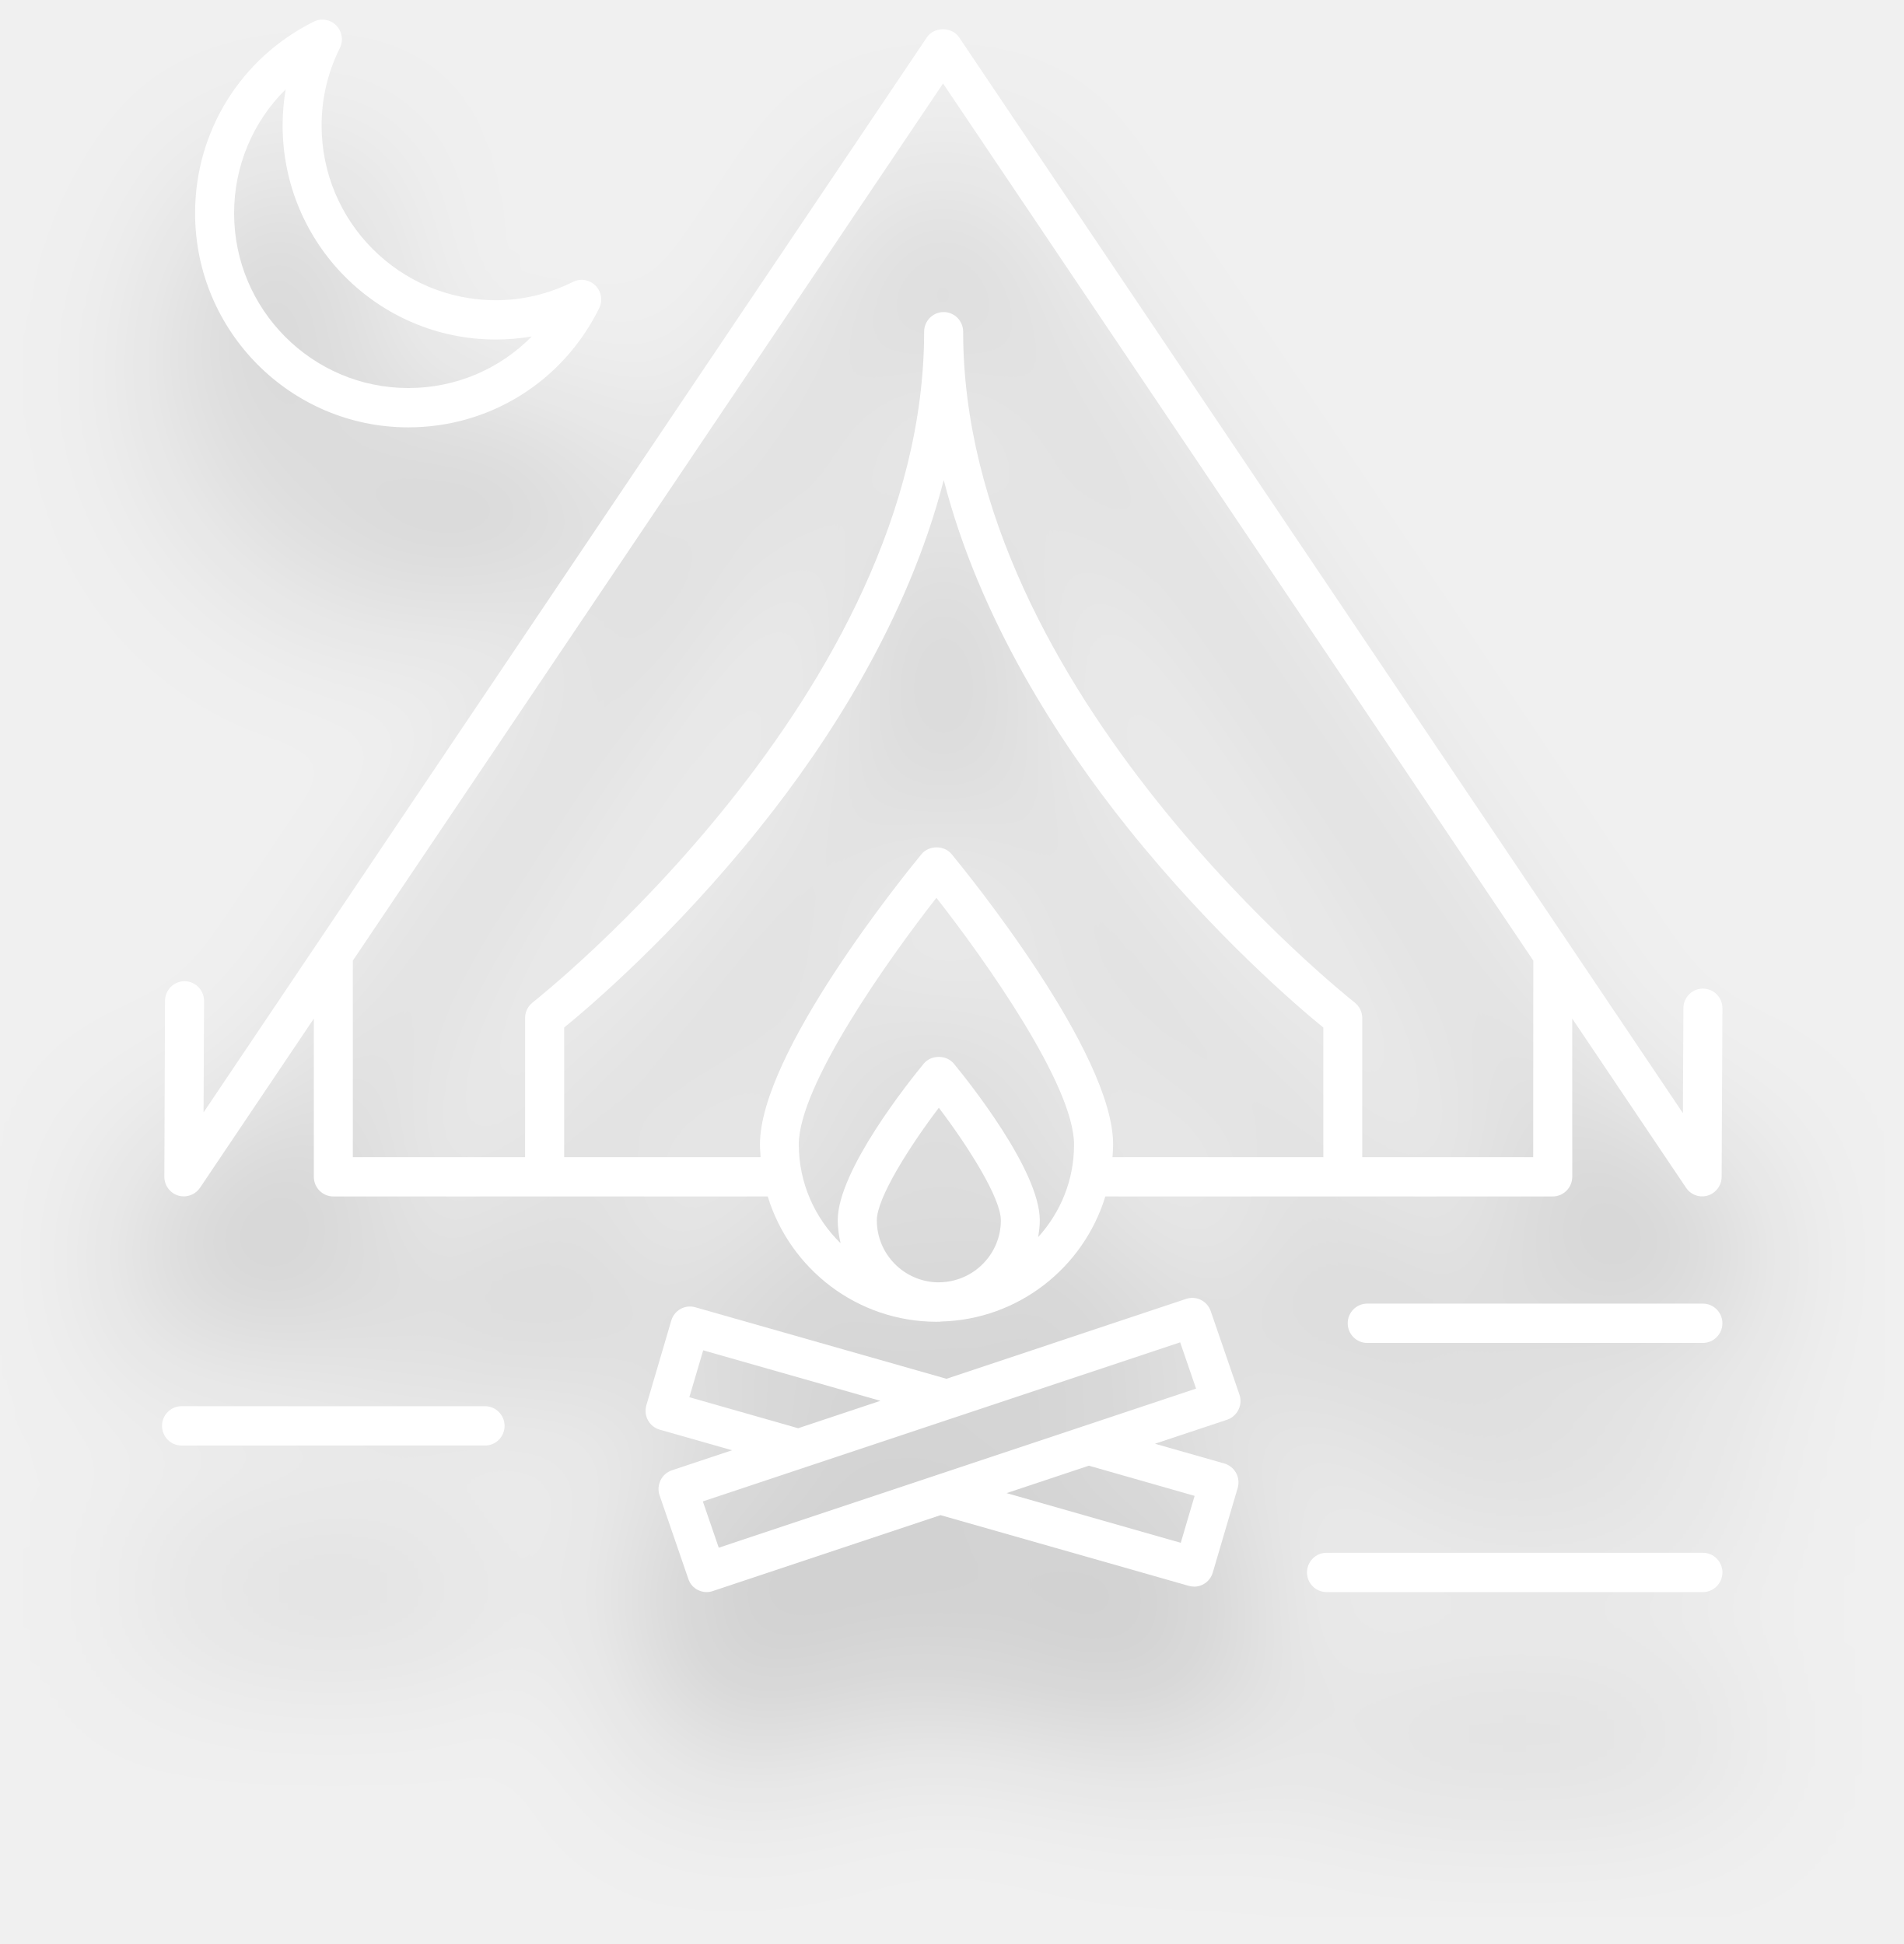
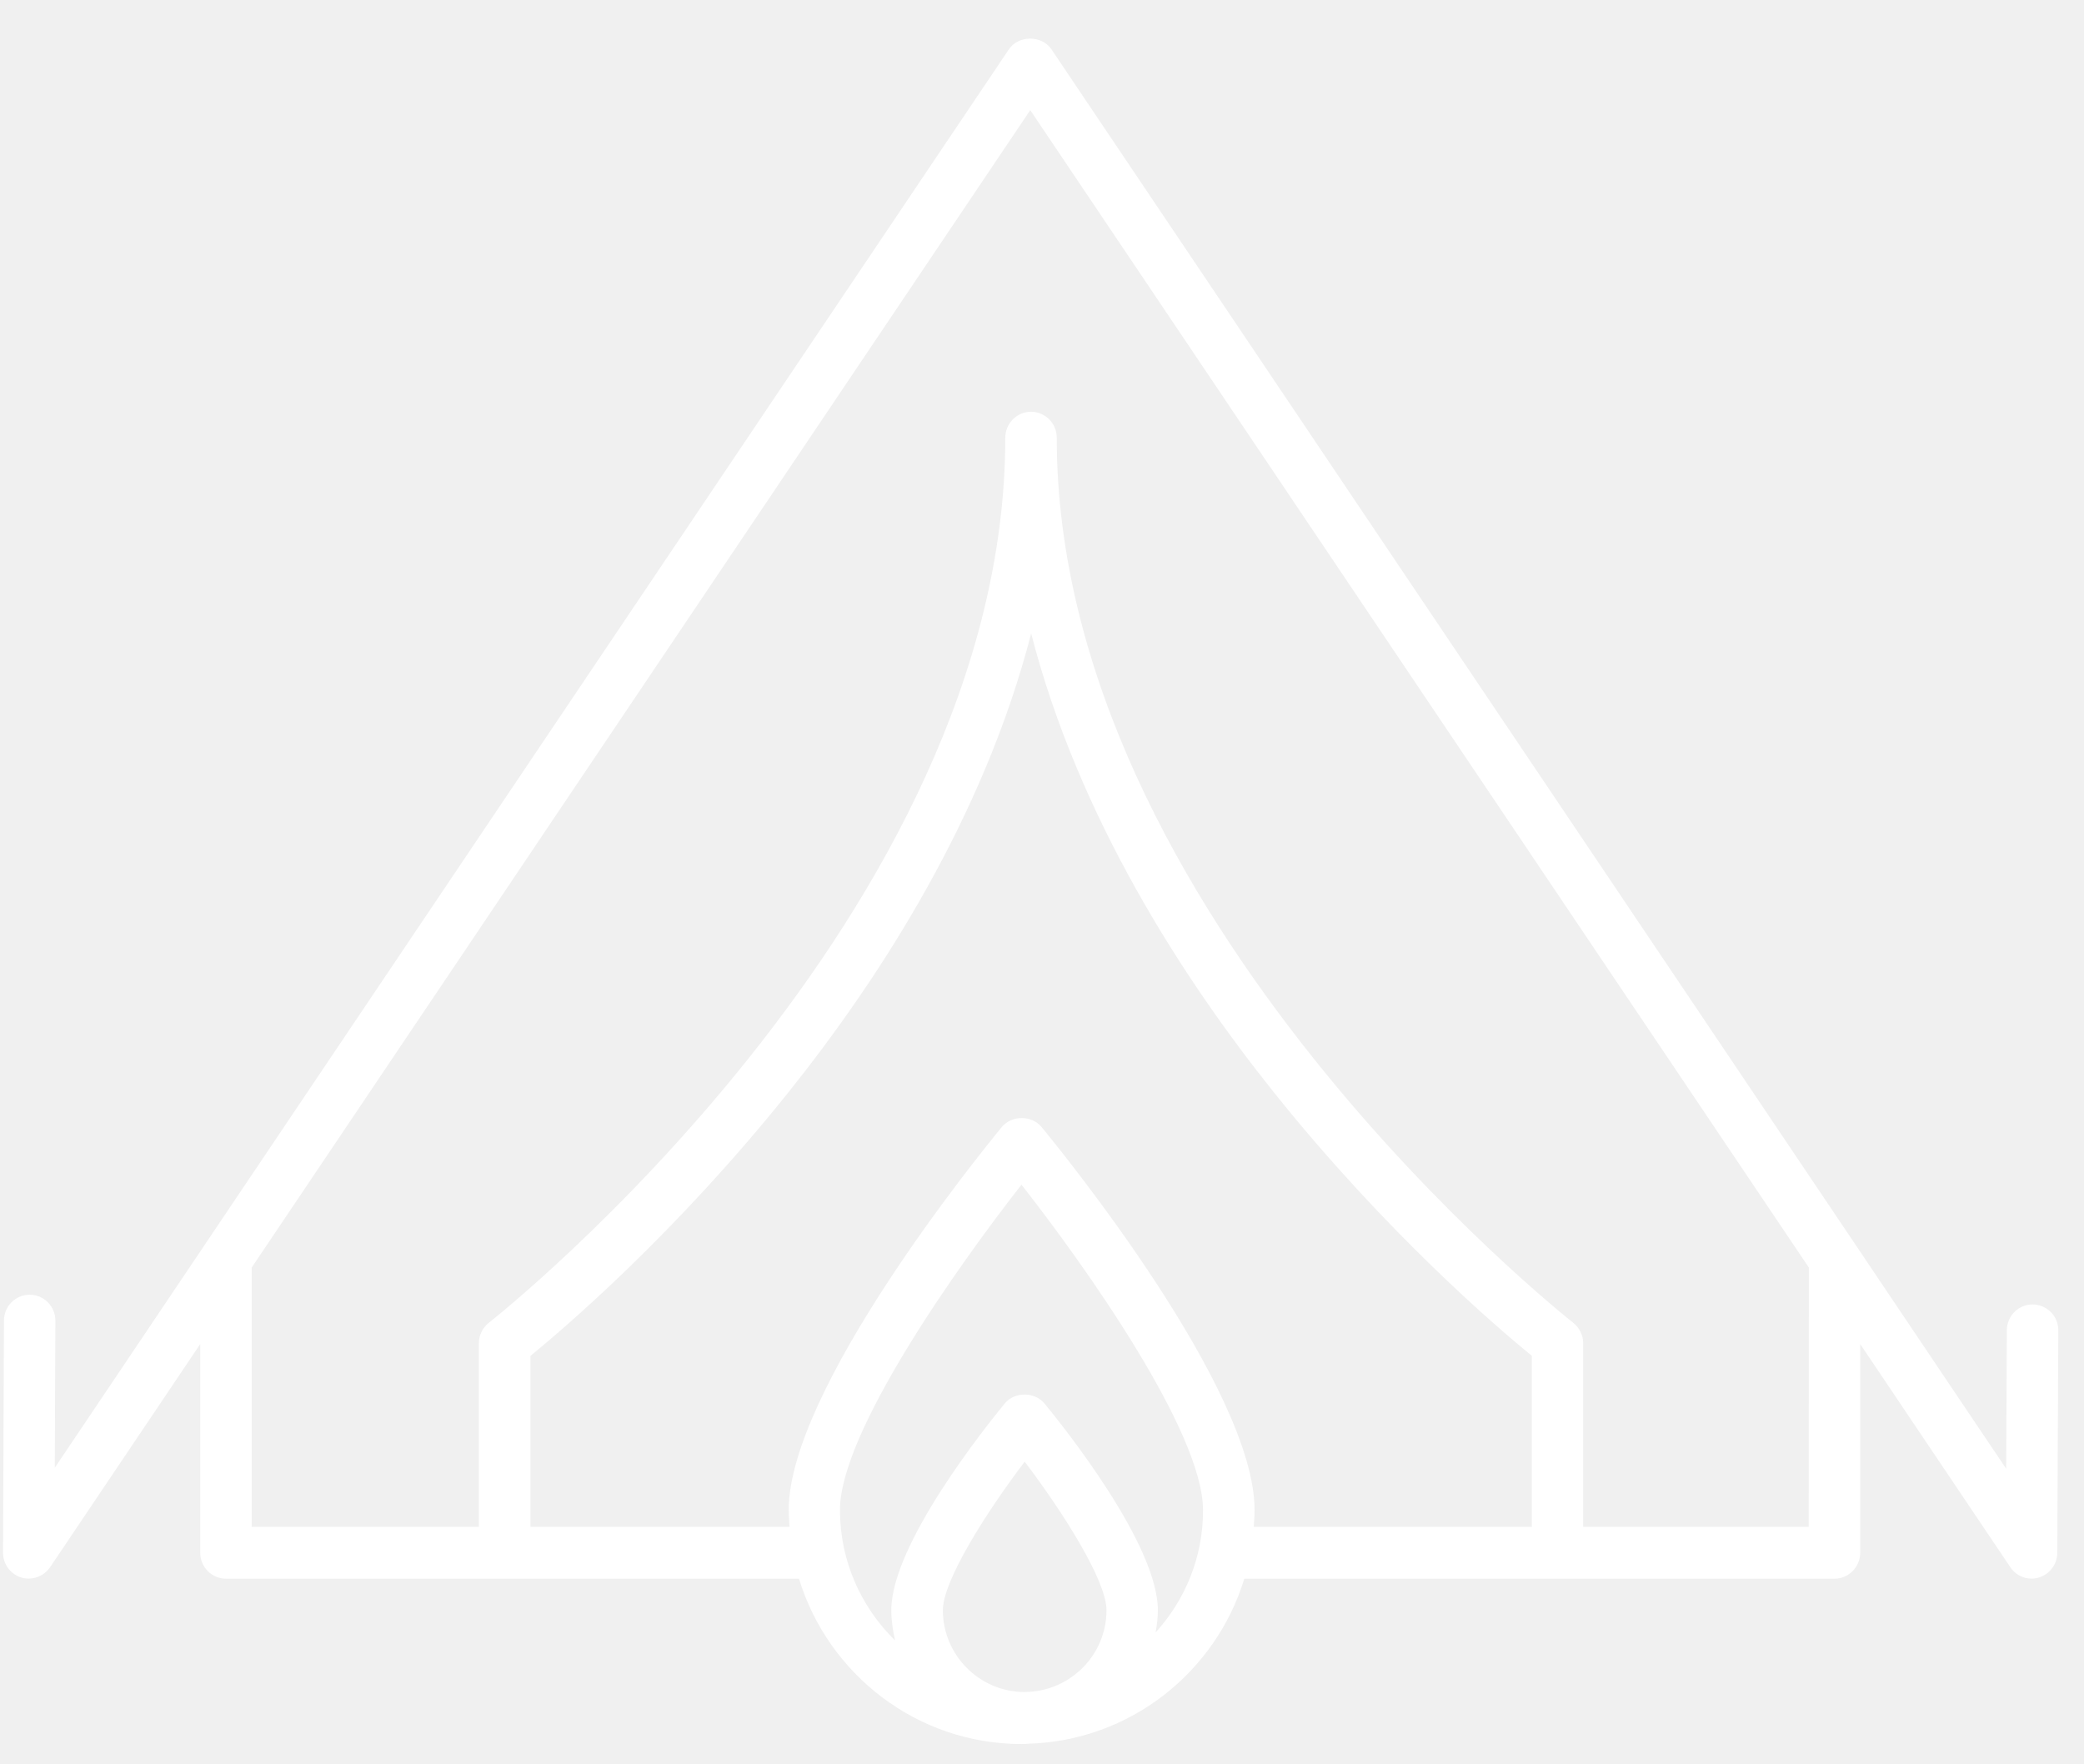
- <svg xmlns="http://www.w3.org/2000/svg" width="47" height="48" viewBox="0 0 47 48" fill="none">
-   <g filter="url(#filter0_d)">
-     <path d="M42.037 32.188H33.75C33.485 32.188 33.269 32.406 33.269 32.673C33.269 32.941 33.485 33.159 33.75 33.159H42.037C42.302 33.159 42.519 32.941 42.519 32.673C42.519 32.406 42.302 32.188 42.037 32.188Z" fill="white" />
-     <path d="M42.037 38.34H32.746C32.481 38.34 32.264 38.558 32.264 38.825C32.264 39.093 32.481 39.311 32.746 39.311H42.037C42.302 39.311 42.519 39.093 42.519 38.825C42.519 38.558 42.302 38.34 42.037 38.34Z" fill="white" />
-     <path d="M4.481 35.692H11.974C12.239 35.692 12.456 35.474 12.456 35.206C12.456 34.939 12.239 34.721 11.974 34.721H4.481C4.216 34.721 4 34.939 4 35.206C4 35.475 4.216 35.692 4.481 35.692Z" fill="white" />
-     <path fill-rule="evenodd" clip-rule="evenodd" d="M7.745 0.535C7.931 0.442 8.153 0.48 8.3 0.627L8.3 0.628C8.445 0.776 8.482 1.001 8.388 1.189C8.089 1.792 7.939 2.434 7.939 3.1C7.939 5.477 9.868 7.413 12.238 7.413C12.902 7.413 13.543 7.259 14.145 6.96C14.332 6.867 14.553 6.905 14.7 7.052C14.847 7.2 14.883 7.426 14.79 7.612C13.893 9.426 12.088 10.552 10.079 10.552C7.177 10.552 4.816 8.18 4.816 5.266C4.816 3.247 5.939 1.435 7.745 0.535ZM13.128 8.307C12.834 8.358 12.539 8.383 12.238 8.383L12.238 8.383C9.336 8.383 6.976 6.013 6.977 3.099C6.977 2.796 7.002 2.498 7.053 2.205C6.248 2.999 5.779 4.091 5.779 5.266C5.779 7.645 7.709 9.581 10.079 9.581C11.251 9.581 12.336 9.113 13.128 8.307Z" fill="white" />
-     <path fill-rule="evenodd" clip-rule="evenodd" d="M42.039 24.41H42.037C41.772 24.41 41.557 24.626 41.556 24.893L41.544 27.485L23.677 0.923C23.498 0.656 23.06 0.656 22.88 0.923L5.025 27.466L5.037 24.715C5.038 24.448 4.822 24.228 4.557 24.228H4.555C4.29 24.228 4.075 24.444 4.074 24.711L4.057 29.053C4.055 29.267 4.194 29.455 4.395 29.519C4.442 29.534 4.489 29.54 4.538 29.54C4.694 29.54 4.845 29.462 4.937 29.328L7.747 25.151V29.056C7.747 29.324 7.963 29.542 8.228 29.542H18.952C19.5 31.331 21.16 32.636 23.12 32.636C23.127 32.636 23.133 32.635 23.139 32.635L23.139 32.635C23.145 32.634 23.151 32.634 23.158 32.634C23.16 32.634 23.164 32.634 23.167 32.635L23.167 32.635L23.167 32.635C23.17 32.635 23.174 32.636 23.177 32.636C23.183 32.636 23.188 32.635 23.194 32.634L23.205 32.633C23.214 32.631 23.224 32.63 23.233 32.63C25.142 32.581 26.75 31.295 27.286 29.542H38.33C38.596 29.542 38.812 29.324 38.812 29.056V25.151L41.622 29.328C41.74 29.504 41.958 29.582 42.16 29.519C42.361 29.456 42.5 29.269 42.5 29.056L42.519 24.897C42.521 24.628 42.306 24.412 42.039 24.41L42.039 24.41ZM23.233 31.66L23.227 31.66C23.203 31.662 23.18 31.663 23.157 31.663C22.323 31.652 21.645 30.97 21.645 30.132C21.645 29.58 22.45 28.31 23.176 27.352C23.902 28.31 24.707 29.58 24.707 30.132C24.707 30.956 24.051 31.629 23.233 31.66L23.233 31.66ZM25.668 30.13C25.668 30.274 25.65 30.41 25.627 30.547L25.627 30.547C26.178 29.94 26.517 29.138 26.513 28.257C26.513 26.803 24.324 23.709 23.116 22.169C21.911 23.709 19.719 26.805 19.719 28.257C19.719 29.212 20.116 30.077 20.75 30.697C20.709 30.513 20.68 30.325 20.68 30.13C20.68 28.901 22.45 26.693 22.804 26.262C22.986 26.041 23.363 26.041 23.545 26.262C23.901 26.693 25.668 28.901 25.668 30.13ZM23.491 21.089C23.308 20.867 22.932 20.867 22.749 21.089C22.341 21.584 18.76 25.997 18.76 28.257C18.76 28.333 18.765 28.408 18.77 28.483V28.483C18.772 28.513 18.774 28.542 18.775 28.572H13.927V25.372C14.555 24.86 16.637 23.085 18.745 20.452C20.457 18.316 22.411 15.296 23.297 11.853C24.183 15.297 26.137 18.315 27.848 20.452C29.957 23.085 32.039 24.86 32.667 25.372V28.572H27.463C27.47 28.468 27.478 28.363 27.478 28.257C27.48 25.997 23.899 21.584 23.491 21.089H23.491ZM33.628 28.572H37.848L37.851 23.72L23.28 2.061L8.71 23.72V28.572H12.962V25.136C12.962 24.985 13.032 24.843 13.15 24.752L13.15 24.751C13.267 24.66 22.813 17.117 22.813 8.19C22.813 7.923 23.03 7.705 23.295 7.705C23.56 7.705 23.776 7.923 23.776 8.19C23.776 17.114 33.316 24.654 33.439 24.751L33.44 24.752C33.558 24.845 33.628 24.987 33.628 25.136V28.572Z" fill="white" />
-     <path fill-rule="evenodd" clip-rule="evenodd" d="M30.596 34.433C30.639 34.554 30.63 34.691 30.573 34.806L30.574 34.806C30.515 34.924 30.416 35.013 30.292 35.055L28.511 35.648L30.222 36.135C30.346 36.171 30.451 36.255 30.514 36.369C30.576 36.482 30.589 36.615 30.553 36.74L29.938 38.829C29.876 39.04 29.686 39.176 29.477 39.176C29.434 39.176 29.389 39.169 29.346 39.157L23.218 37.411L17.594 39.286C17.545 39.303 17.494 39.311 17.444 39.311C17.244 39.311 17.058 39.186 16.992 38.985L16.283 36.924C16.24 36.803 16.249 36.666 16.306 36.551C16.362 36.433 16.464 36.346 16.586 36.304L18.072 35.809L16.287 35.301C16.163 35.265 16.058 35.182 15.995 35.068C15.933 34.954 15.92 34.822 15.956 34.697L16.571 32.607C16.646 32.351 16.91 32.206 17.163 32.278L23.364 34.044L29.281 32.071C29.532 31.987 29.8 32.122 29.887 32.372L30.596 34.433ZM17.359 33.341L17.017 34.499L19.703 35.265L21.734 34.588L17.359 33.341ZM29.49 36.935L29.148 38.094L24.848 36.867L26.88 36.19L29.49 36.935ZM17.35 37.072L17.743 38.215L29.526 34.287L29.133 33.144L17.35 37.072Z" fill="white" />
-   </g>
-   <defs>
-     <filter id="filter0_d" x="0" y="0.484" width="46.519" height="46.827" filterUnits="userSpaceOnUse" color-interpolation-filters="sRGB">
-       <feFlood flood-opacity="0" result="BackgroundImageFix" />
-       <feColorMatrix in="SourceAlpha" type="matrix" values="0 0 0 0 0 0 0 0 0 0 0 0 0 0 0 0 0 0 127 0" />
-       <feOffset dy="4" />
-       <feGaussianBlur stdDeviation="2" />
-       <feColorMatrix type="matrix" values="0 0 0 0 0 0 0 0 0 0 0 0 0 0 0 0 0 0 0.25 0" />
-       <feBlend mode="normal" in2="BackgroundImageFix" result="effect1_dropShadow" />
-       <feBlend mode="normal" in="SourceGraphic" in2="effect1_dropShadow" result="shape" />
-     </filter>
-   </defs>
+ <svg xmlns="http://www.w3.org/2000/svg" width="39" height="33" viewBox="0 0 39 33" fill="none">
+   <path fill-rule="evenodd" clip-rule="evenodd" d="M38.039 24.41H38.037C37.772 24.41 37.557 24.626 37.556 24.893L37.544 27.485L19.677 0.923C19.498 0.656 19.06 0.656 18.88 0.923L1.025 27.466L1.037 24.715C1.038 24.448 0.822 24.228 0.557 24.228H0.555C0.29 24.228 0.075 24.444 0.074 24.711L0.057 29.053C0.055 29.267 0.194 29.455 0.395 29.519C0.442 29.534 0.489 29.54 0.538 29.54C0.694 29.54 0.845 29.462 0.937 29.328L3.747 25.151V29.056C3.747 29.324 3.963 29.542 4.228 29.542H14.952C15.5 31.331 17.16 32.636 19.12 32.636C19.127 32.636 19.133 32.635 19.139 32.635L19.139 32.635C19.145 32.634 19.151 32.634 19.158 32.634C19.16 32.634 19.164 32.634 19.167 32.635L19.167 32.635L19.167 32.635C19.17 32.635 19.174 32.636 19.177 32.636C19.183 32.636 19.188 32.635 19.194 32.634L19.205 32.633C19.214 32.631 19.224 32.63 19.233 32.63C21.142 32.581 22.75 31.295 23.286 29.542H34.33C34.596 29.542 34.812 29.324 34.812 29.056V25.151L37.622 29.328C37.74 29.504 37.958 29.582 38.16 29.519C38.361 29.456 38.5 29.269 38.5 29.056L38.519 24.897C38.521 24.628 38.306 24.412 38.039 24.41L38.039 24.41ZM19.233 31.66L19.227 31.66C19.203 31.662 19.18 31.663 19.157 31.663C18.323 31.652 17.645 30.97 17.645 30.132C17.645 29.58 18.45 28.31 19.176 27.352C19.902 28.31 20.707 29.58 20.707 30.132C20.707 30.956 20.051 31.629 19.233 31.66L19.233 31.66ZM21.668 30.13C21.668 30.274 21.65 30.41 21.627 30.547L21.627 30.547C22.178 29.94 22.517 29.138 22.513 28.257C22.513 26.803 20.324 23.709 19.116 22.169C17.911 23.709 15.719 26.805 15.719 28.257C15.719 29.212 16.116 30.077 16.75 30.697C16.709 30.513 16.68 30.325 16.68 30.13C16.68 28.901 18.45 26.693 18.804 26.262C18.986 26.041 19.363 26.041 19.545 26.262C19.901 26.693 21.668 28.901 21.668 30.13ZM19.491 21.089C19.308 20.867 18.932 20.867 18.749 21.089C18.341 21.584 14.76 25.997 14.76 28.257C14.76 28.333 14.765 28.408 14.77 28.483V28.483C14.772 28.513 14.774 28.542 14.775 28.572H9.927V25.372C10.555 24.86 12.637 23.085 14.745 20.452C16.457 18.316 18.411 15.296 19.297 11.853C20.183 15.297 22.137 18.315 23.848 20.452C25.957 23.085 28.039 24.86 28.667 25.372V28.572H23.463C23.47 28.468 23.478 28.363 23.478 28.257C23.48 25.997 19.899 21.584 19.491 21.089H19.491ZM29.628 28.572H33.848L33.851 23.72L19.28 2.061L4.71 23.72V28.572H8.962V25.136C8.962 24.985 9.032 24.843 9.15 24.752L9.15 24.751C9.267 24.66 18.813 17.117 18.813 8.19C18.813 7.923 19.03 7.705 19.295 7.705C19.56 7.705 19.776 7.923 19.776 8.19C19.776 17.114 29.317 24.654 29.439 24.751L29.44 24.752C29.558 24.845 29.628 24.987 29.628 25.136V28.572Z" fill="white" />
</svg>
